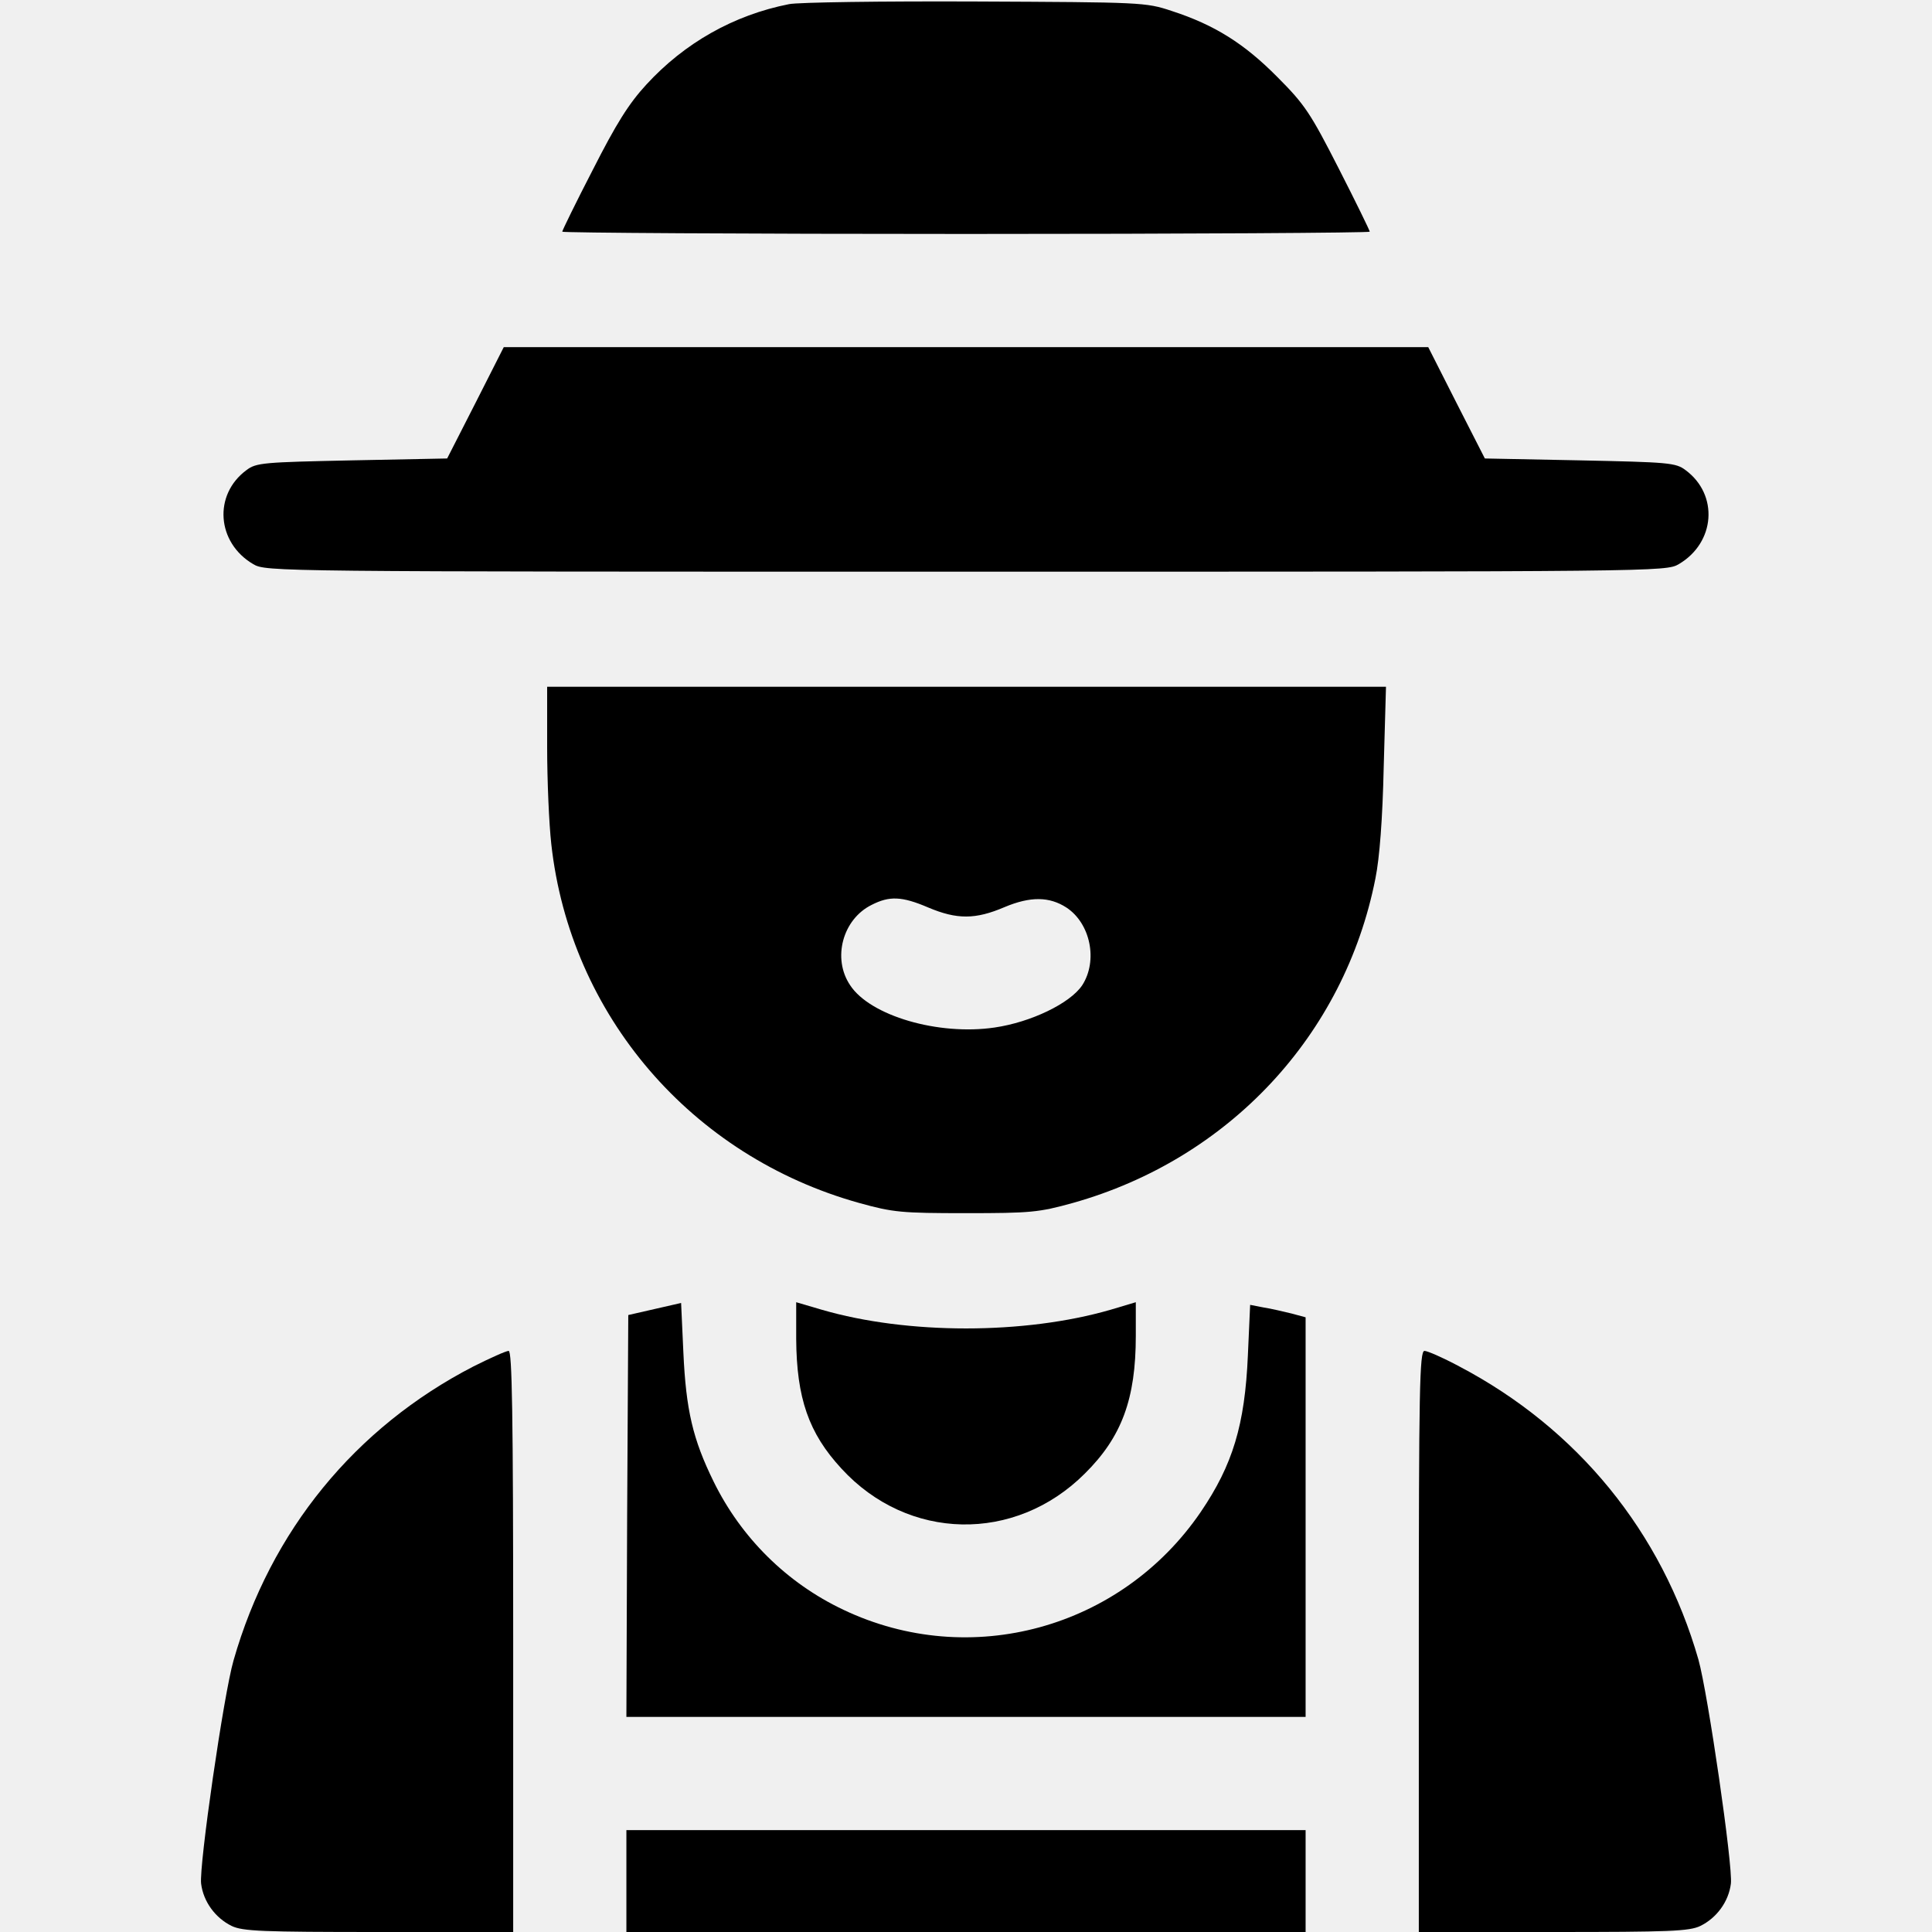
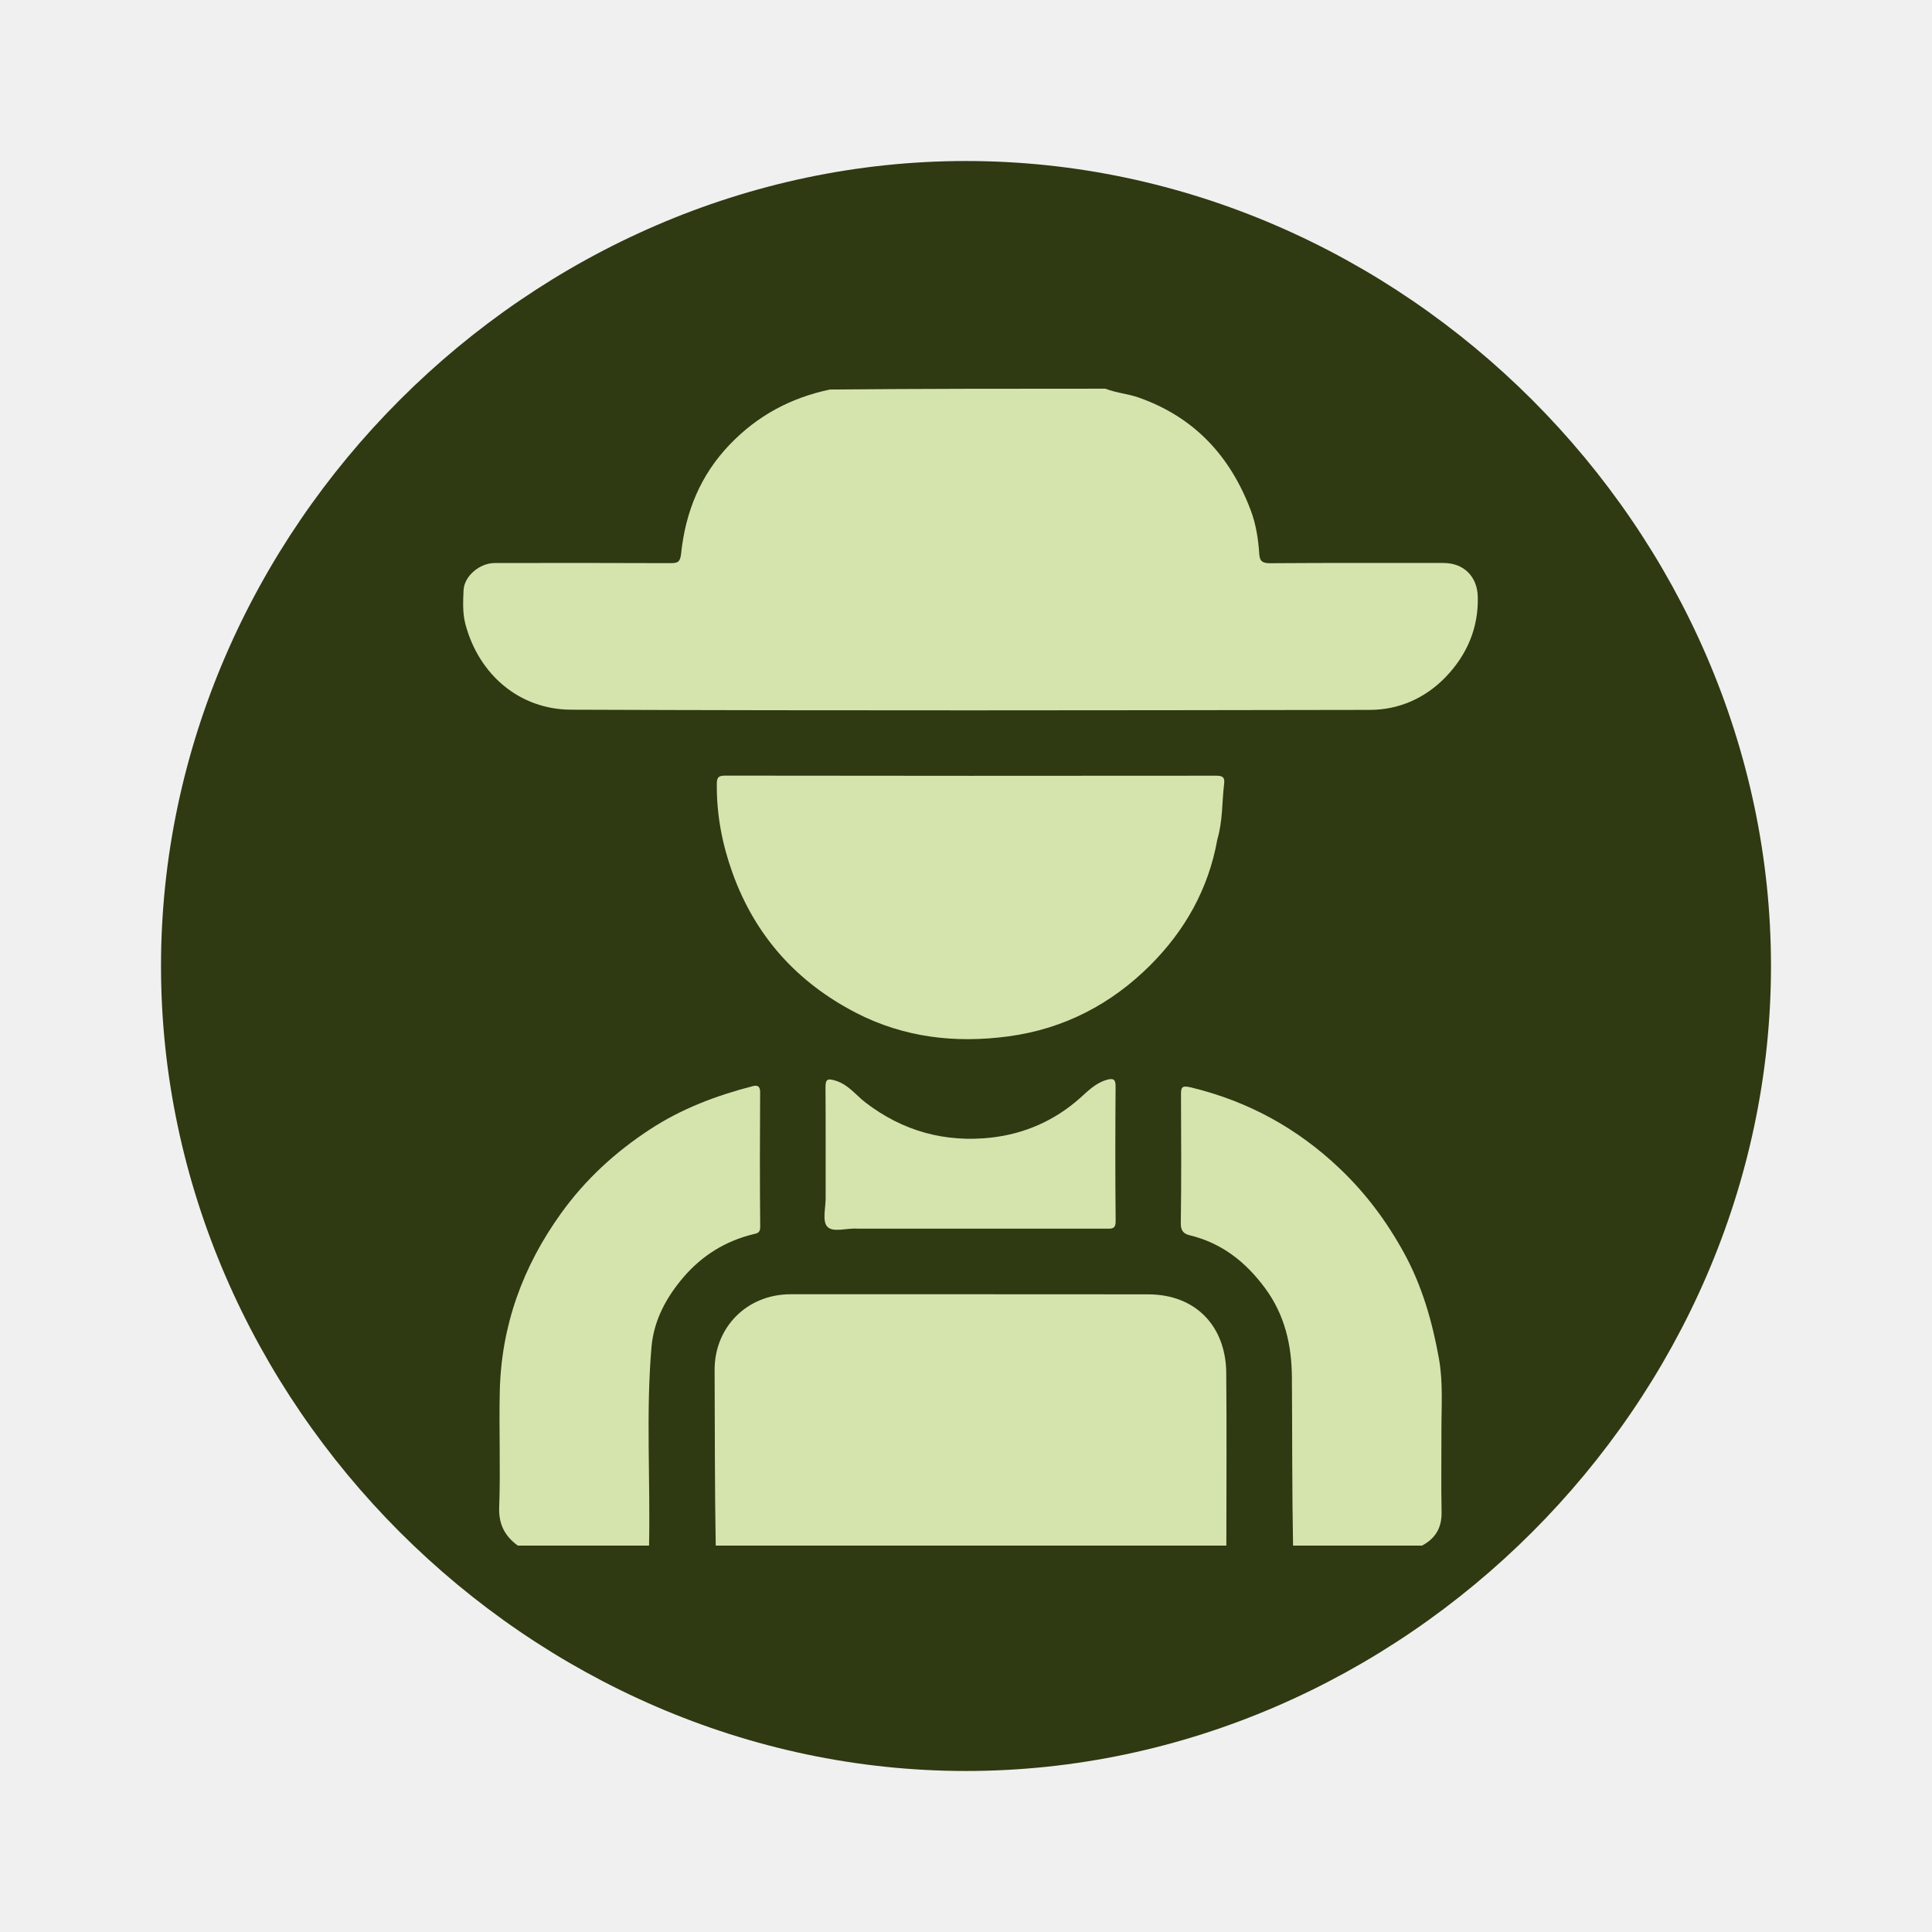
- <svg xmlns="http://www.w3.org/2000/svg" version="1.0" width="512pt" height="512pt" viewBox="0 0 512 512" preserveAspectRatio="xMidYMid meet">
-   <g transform="translate(0,512) scale(0.1,-0.1)" fill="#000000" stroke="none">
-     <path d="M2091 5109 c-147 -29 -277 -103 -378 -213 -47 -51 -80 -104 -142 -226 -45 -87 -81 -161 -81 -164 0 -3 482 -6 1070 -6 589 0 1070 3 1070 6 0 3 -37 79 -82 167 -75 147 -90 170 -163 243 -87 88 -166 138 -280 175 -69 23 -79 23 -520 25 -247 1 -470 -2 -494 -7z" />
-     <path d="M1260 4052 l-75 -147 -252 -5 c-234 -5 -254 -6 -280 -26 -88 -65 -79 -192 18 -249 34 -20 52 -20 1889 -20 1837 0 1855 0 1889 20 97 57 106 184 18 249 -26 20 -46 21 -280 26 l-252 5 -75 147 -75 148 -1225 0 -1225 0 -75 -148z" />
-     <path d="M1450 3140 c0 -89 5 -204 11 -257 50 -453 371 -827 816 -951 90 -25 112 -27 283 -27 171 0 193 2 283 27 413 116 720 444 802 860 11 54 19 158 22 296 l6 212 -1112 0 -1111 0 0 -160z m1010 -425 c76 -32 125 -32 202 1 69 29 119 28 164 -1 64 -42 84 -141 42 -206 -32 -48 -136 -98 -232 -112 -149 -22 -330 31 -383 112 -48 71 -20 175 57 213 47 24 80 23 150 -7z" />
-     <path d="M1735 1651 l-70 -16 -3 -533 -2 -532 900 0 900 0 0 530 0 529 -37 10 c-21 5 -54 13 -74 16 l-36 7 -6 -134 c-8 -184 -40 -290 -125 -415 -211 -309 -611 -419 -947 -259 -150 71 -271 191 -344 340 -55 112 -73 189 -80 342 l-6 131 -70 -16z" />
-     <path d="M2110 1572 c1 -157 33 -250 120 -344 176 -192 460 -198 645 -13 98 97 135 198 135 365 l0 89 -67 -20 c-228 -66 -538 -66 -765 0 l-68 20 0 -97z" />
-     <path d="M1255 1499 c-314 -162 -538 -436 -636 -779 -26 -89 -92 -546 -86 -592 6 -48 38 -91 81 -112 29 -14 82 -16 390 -16 l356 0 0 770 c0 609 -3 770 -12 770 -7 0 -49 -19 -93 -41z" />
-     <path d="M3760 770 l0 -770 356 0 c308 0 361 2 390 16 43 21 75 64 81 112 6 45 -61 505 -86 594 -97 338 -320 612 -634 777 -43 23 -84 41 -92 41 -13 0 -15 -103 -15 -770z" />
-     <path d="M1660 135 l0 -135 900 0 900 0 0 135 0 135 -900 0 -900 0 0 -135z" />
+ <svg xmlns="http://www.w3.org/2000/svg" width="50" height="50" viewBox="0 0 50 50" fill="none">
+   <path d="M25 4.167C13.706 4.167 4.167 13.706 4.167 25C4.167 36.294 13.706 45.833 25 45.833C36.294 45.833 45.833 36.294 45.833 25C45.833 13.706 36.294 4.167 25 4.167Z" fill="#2F3912" />
+   <g clip-path="url(#clip0_21110_4216)">
+     <path d="M28.605 10.059C28.898 10.171 29.186 10.19 29.459 10.285C30.905 10.79 31.838 11.801 32.368 13.204C32.504 13.563 32.566 13.954 32.59 14.343C32.602 14.534 32.686 14.578 32.878 14.576C34.371 14.565 35.865 14.57 37.358 14.57C37.886 14.57 38.231 14.922 38.245 15.443C38.266 16.259 37.959 16.956 37.411 17.524C36.889 18.065 36.209 18.371 35.455 18.372C28.563 18.384 21.672 18.393 14.781 18.367C13.445 18.362 12.398 17.463 12.048 16.166C11.968 15.869 11.984 15.571 11.997 15.275C12.014 14.908 12.415 14.571 12.804 14.571C14.317 14.569 15.83 14.567 17.343 14.574C17.538 14.575 17.604 14.552 17.628 14.319C17.741 13.249 18.125 12.296 18.889 11.501C19.607 10.755 20.461 10.296 21.477 10.081C23.849 10.059 26.213 10.059 28.605 10.059Z" fill="#D5E4AD" />
+     <path d="M18.524 40.058C18.496 38.526 18.502 36.994 18.494 35.462C18.488 34.356 19.325 33.494 20.465 33.495C23.549 33.498 26.633 33.492 29.718 33.498C30.962 33.5 31.723 34.34 31.735 35.524C31.749 37.017 31.738 38.51 31.738 40.031C27.343 40.058 22.947 40.058 18.524 40.058Z" fill="#D5E4AD" />
+     <path d="M13.485 40.059C13.094 39.802 12.901 39.489 12.919 39.006C12.956 38.012 12.912 37.015 12.934 36.02C12.97 34.315 13.525 32.785 14.52 31.401C15.149 30.525 15.923 29.816 16.818 29.23C17.636 28.693 18.54 28.352 19.483 28.109C19.606 28.078 19.673 28.111 19.672 28.268C19.665 29.43 19.663 30.591 19.674 31.753C19.676 31.916 19.582 31.92 19.488 31.943C18.773 32.118 18.173 32.493 17.698 33.043C17.248 33.565 16.92 34.166 16.86 34.866C16.714 36.576 16.834 38.291 16.797 40.031C15.702 40.059 14.607 40.059 13.485 40.059Z" fill="#D5E4AD" />
+     <path d="M33.465 40.059C33.437 38.585 33.445 37.111 33.434 35.638C33.428 34.809 33.251 34.031 32.742 33.34C32.239 32.658 31.621 32.171 30.791 31.969C30.639 31.932 30.556 31.858 30.559 31.66C30.575 30.557 30.569 29.454 30.564 28.351C30.563 28.141 30.573 28.081 30.834 28.145C32.302 28.502 33.573 29.197 34.668 30.238C35.343 30.879 35.884 31.604 36.332 32.419C36.807 33.283 37.068 34.207 37.24 35.162C37.351 35.784 37.302 36.419 37.304 37.05C37.306 37.742 37.294 38.436 37.308 39.128C37.317 39.568 37.125 39.853 36.724 40.039C35.643 40.059 34.568 40.059 33.465 40.059Z" fill="#D5E4AD" />
+     <path d="M31.505 21.723C31.276 23.009 30.663 24.083 29.777 24.971C28.768 25.982 27.542 26.627 26.098 26.821C24.718 27.006 23.392 26.85 22.154 26.212C20.629 25.424 19.547 24.228 18.959 22.596C18.691 21.852 18.546 21.097 18.551 20.308C18.552 20.146 18.566 20.072 18.764 20.073C23 20.08 27.235 20.079 31.47 20.075C31.629 20.075 31.702 20.106 31.681 20.279C31.623 20.752 31.648 21.235 31.505 21.723Z" fill="#D5E4AD" />
+     <path d="M22.188 31.797C21.9 31.778 21.554 31.909 21.406 31.741C21.279 31.597 21.368 31.259 21.368 31.007C21.366 30.061 21.371 29.114 21.364 28.168C21.363 27.944 21.391 27.891 21.639 27.972C21.962 28.078 22.147 28.338 22.39 28.526C23.361 29.277 24.464 29.575 25.659 29.44C26.511 29.343 27.291 29.005 27.951 28.418C28.157 28.234 28.36 28.024 28.647 27.945C28.802 27.902 28.873 27.922 28.871 28.114C28.863 29.275 28.861 30.436 28.873 31.597C28.875 31.812 28.773 31.799 28.628 31.798C26.491 31.796 24.354 31.797 22.188 31.797Z" fill="#D5E4AD" />
  </g>
+   <defs>
+     <clipPath id="clip0_21110_4216">
+       <rect width="30" height="30" fill="white" transform="translate(10 10)" />
+     </clipPath>
+   </defs>
</svg>
